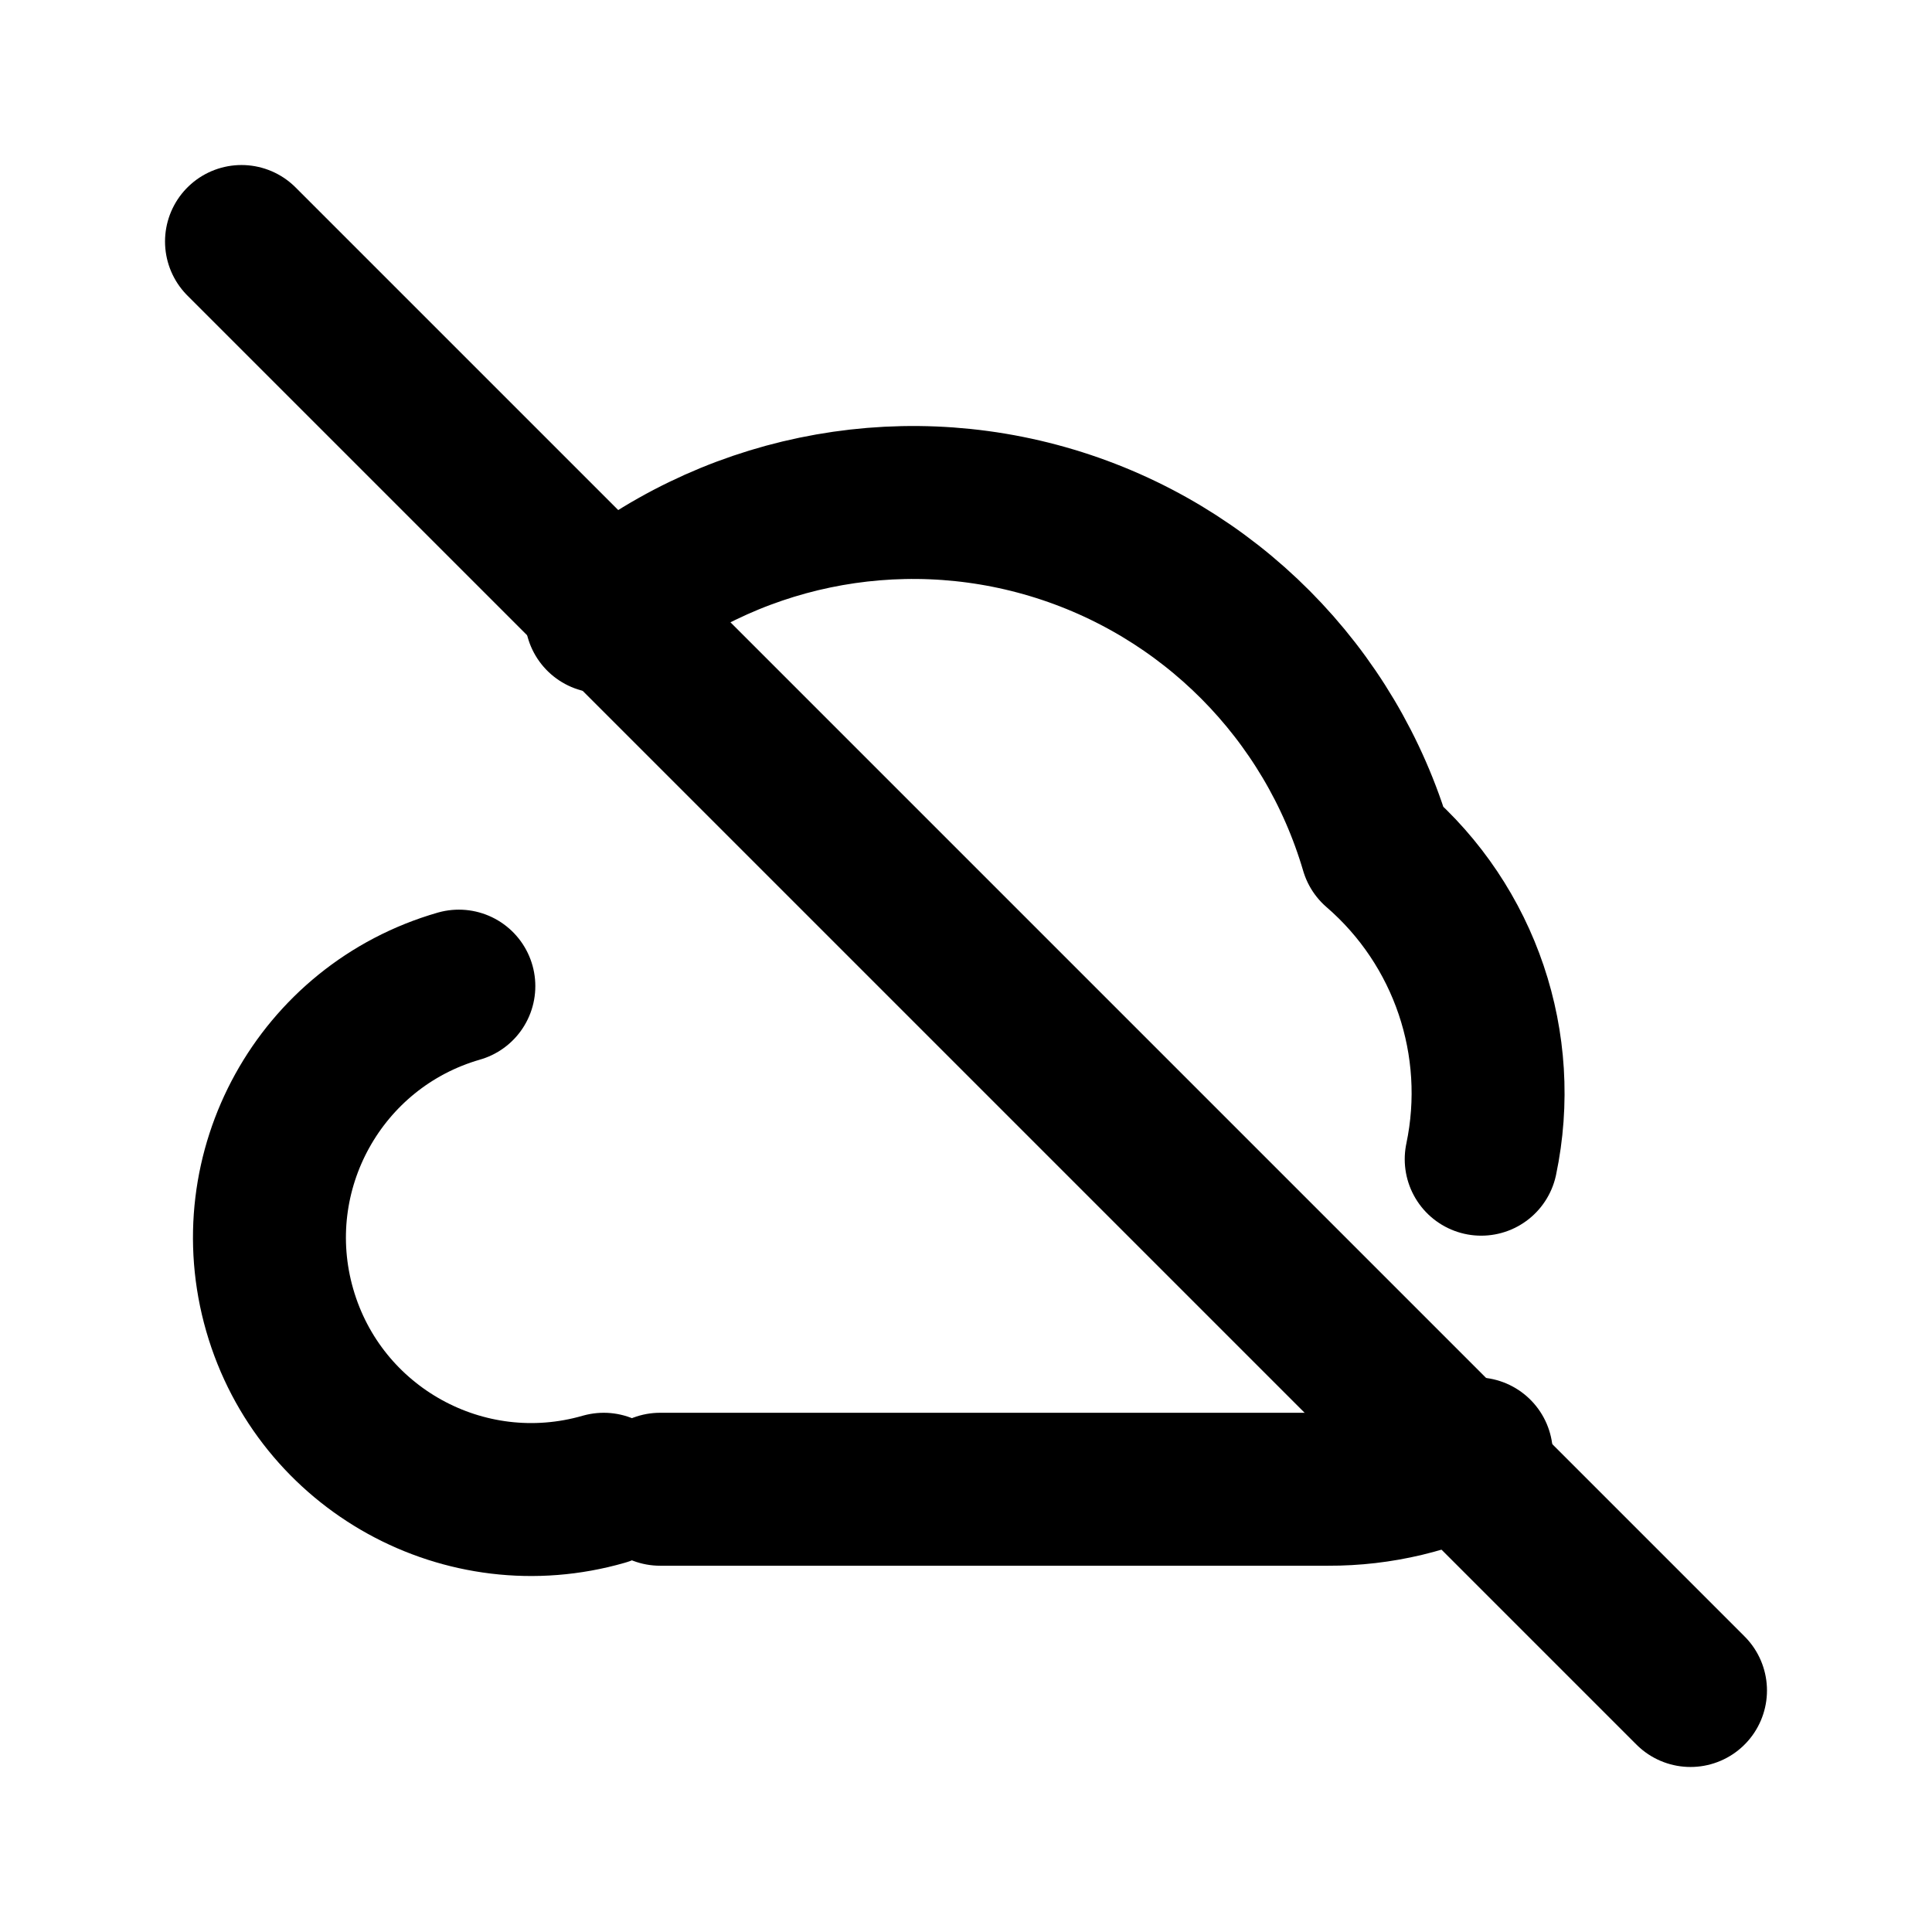
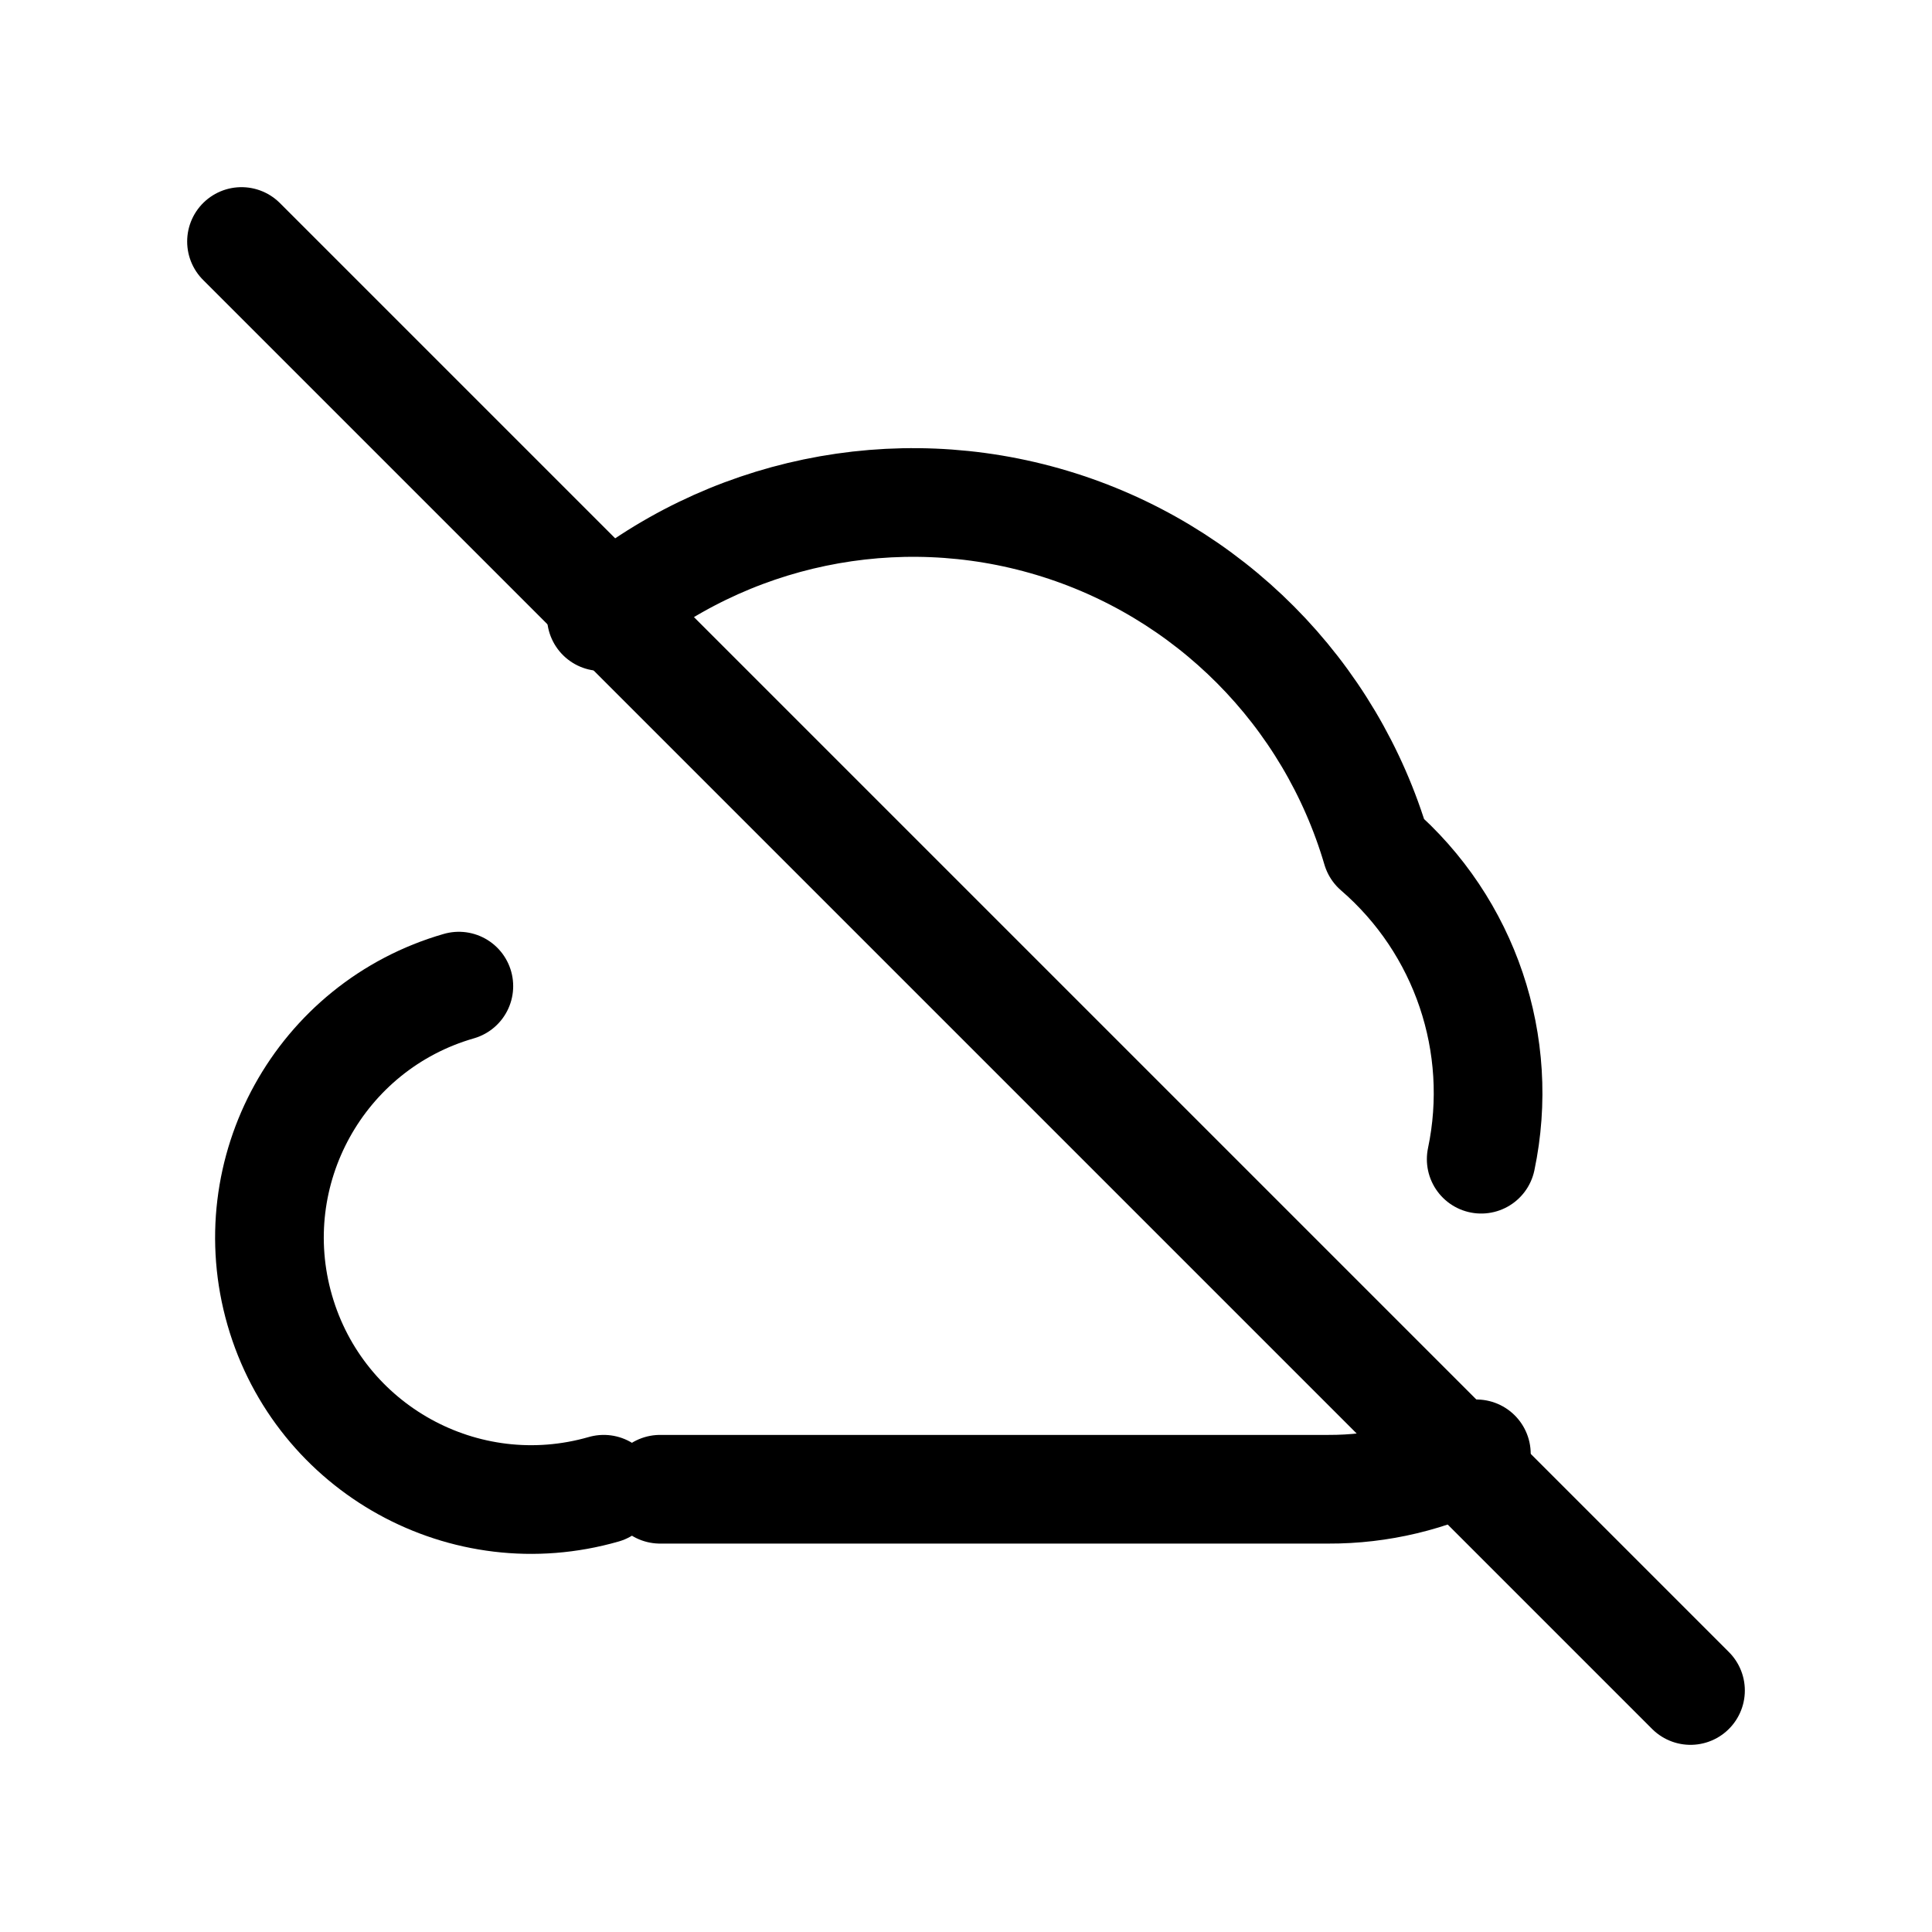
- <svg xmlns="http://www.w3.org/2000/svg" viewBox="0 0 24 24" fill="none" stroke="currentColor" stroke-width="1.9" stroke-linecap="round" stroke-linejoin="round">
+ <svg xmlns="http://www.w3.org/2000/svg" viewBox="0 0 24 24" fill="none" stroke="currentColor" stroke-width="1.35" stroke-linecap="round" stroke-linejoin="round">
  <path d="m3 3 18 18" />
  <path d="M8.2 18.5h8.3a4 4 0 0 0 1.84-.44" />
  <path d="M18.4 14.4a4 4 0 0 0-1.3-3.85 6 6 0 0 0-9.63-2.89" />
  <path d="M5.7 12.25A3.25 3.25 0 0 0 7.5 18.5" />
</svg>
